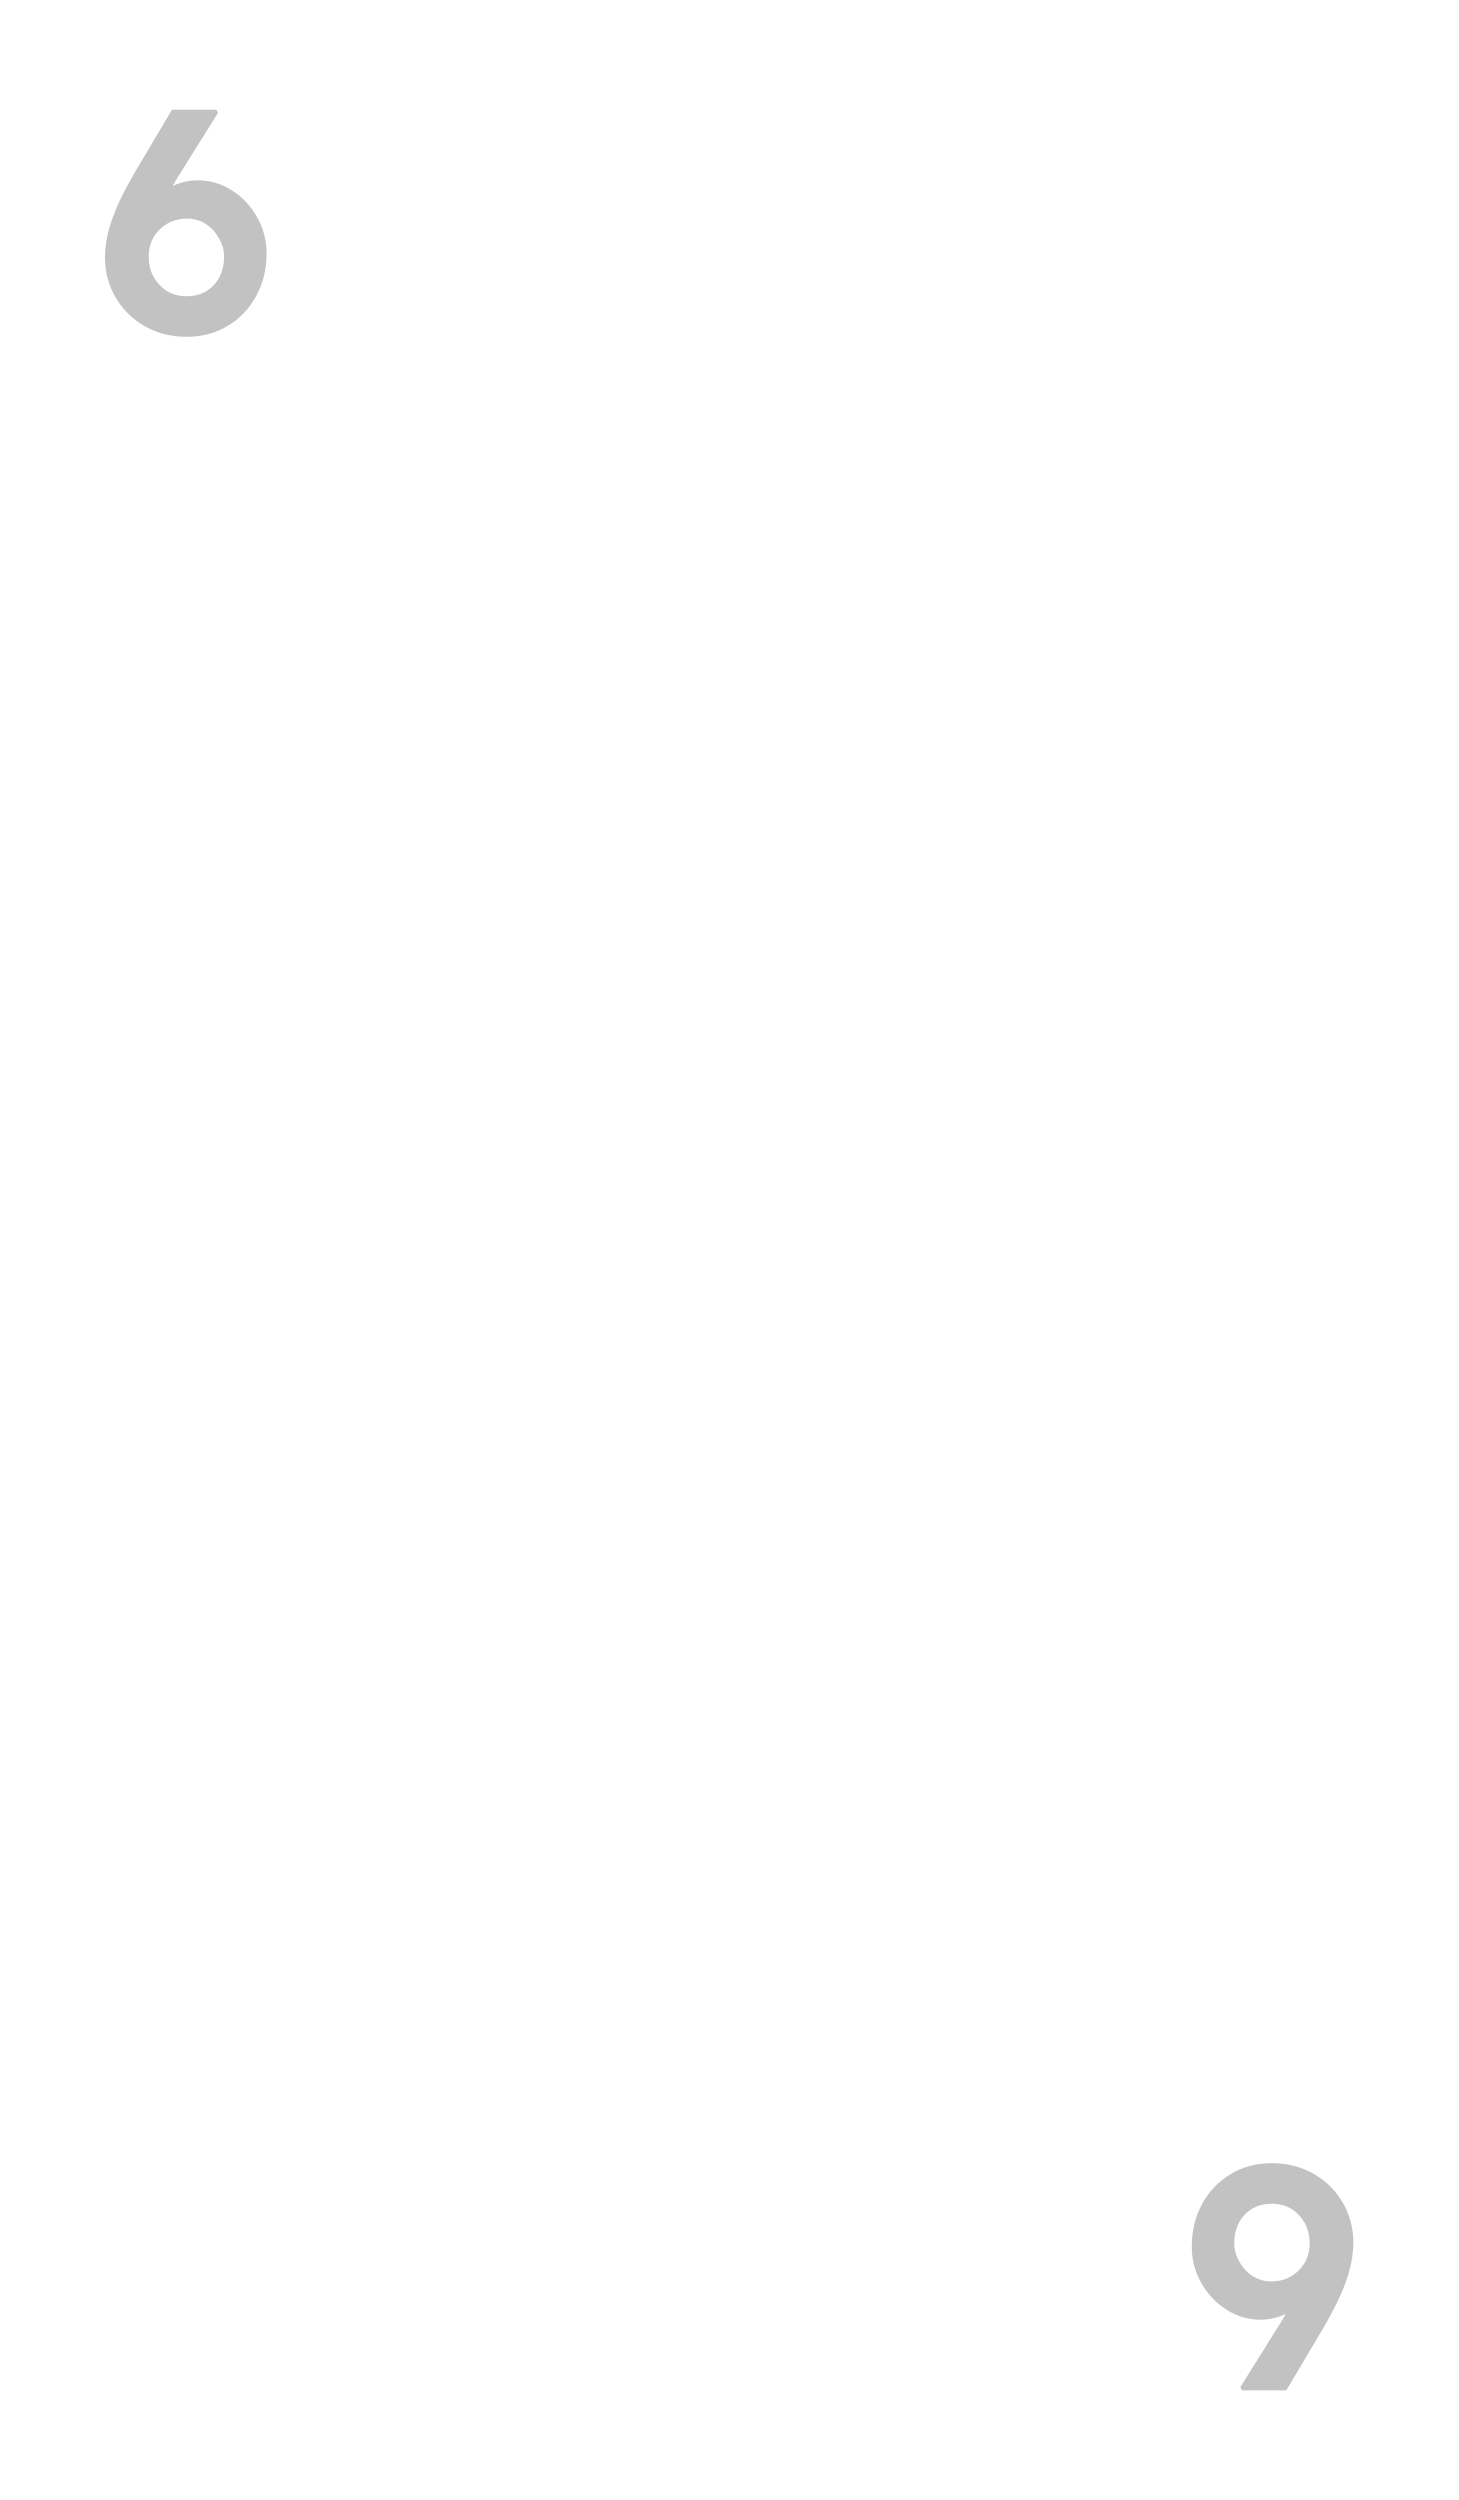
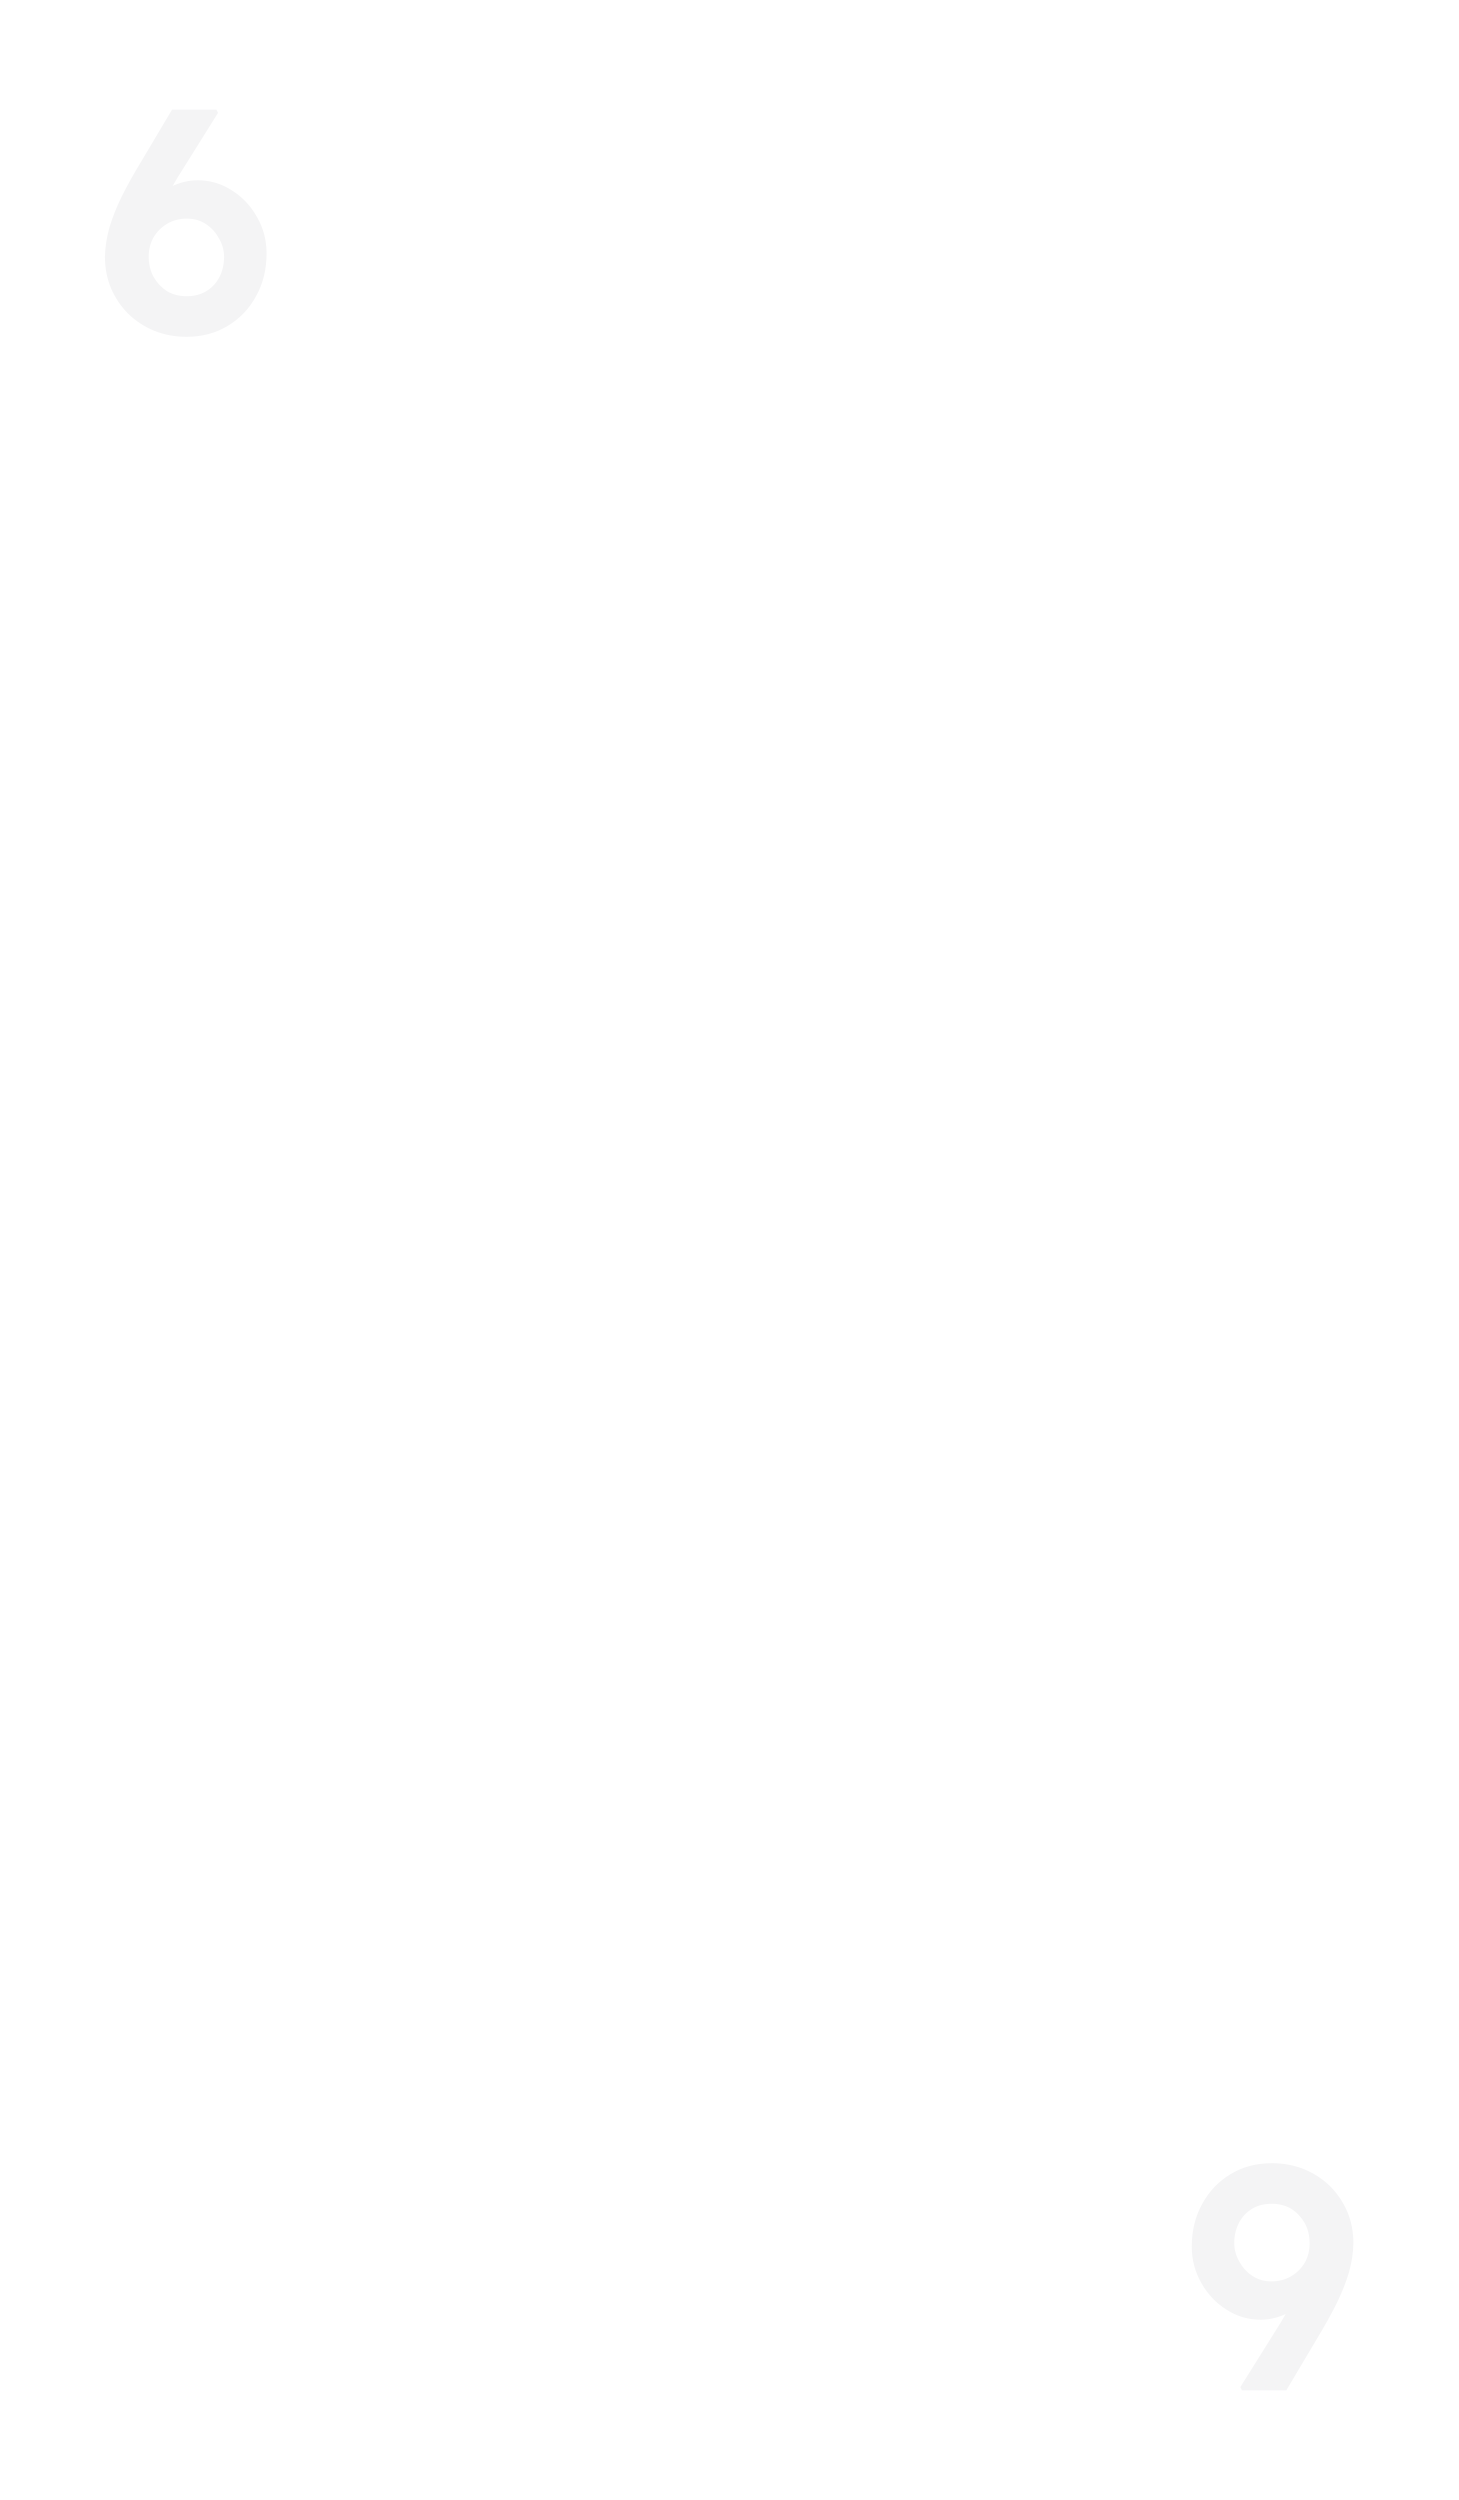
<svg xmlns="http://www.w3.org/2000/svg" width="420" height="720" viewBox="0 0 420 720" fill="none">
-   <path d="M53.68 97C50.368 97 47.271 96.417 44.388 95.252C41.567 94.087 39.083 92.461 36.936 90.376C34.851 88.291 33.195 85.837 31.968 83.016C30.803 80.195 30.22 77.159 30.22 73.908C30.281 71.209 30.711 68.419 31.508 65.536C32.367 62.653 33.563 59.648 35.096 56.52C36.691 53.331 38.592 49.927 40.8 46.308L49.54 31.588H62.328L62.788 32.508L51.104 51.184C49.448 53.944 47.976 56.581 46.688 59.096C45.461 61.549 44.357 63.941 43.376 66.272C42.456 68.541 41.597 70.841 40.8 73.172L38.132 65.536C39.175 62.776 40.708 60.384 42.732 58.36C44.756 56.336 46.995 54.772 49.448 53.668C51.963 52.503 54.447 51.92 56.9 51.92C60.519 51.92 63.831 52.901 66.836 54.864C69.841 56.765 72.233 59.311 74.012 62.5C75.852 65.689 76.772 69.185 76.772 72.988C76.772 77.588 75.76 81.697 73.736 85.316C71.773 88.935 69.044 91.787 65.548 93.872C62.113 95.957 58.157 97 53.68 97ZM53.772 85.316C55.857 85.316 57.697 84.856 59.292 83.936C60.948 82.955 62.236 81.605 63.156 79.888C64.076 78.109 64.536 76.147 64.536 74C64.536 72.099 64.045 70.32 63.064 68.664C62.144 66.947 60.887 65.567 59.292 64.524C57.697 63.481 55.888 62.96 53.864 62.96C51.717 62.96 49.816 63.451 48.16 64.432C46.504 65.413 45.185 66.732 44.204 68.388C43.284 70.044 42.824 71.884 42.824 73.908C42.824 76.055 43.284 77.987 44.204 79.704C45.185 81.421 46.473 82.801 48.068 83.844C49.724 84.825 51.625 85.316 53.772 85.316Z" fill="#C2C2C2" />
-   <path d="M366.32 623C369.632 623 372.729 623.583 375.612 624.748C378.433 625.913 380.917 627.539 383.064 629.624C385.149 631.709 386.805 634.163 388.032 636.984C389.197 639.805 389.78 642.841 389.78 646.092C389.719 648.791 389.289 651.581 388.492 654.464C387.633 657.347 386.437 660.352 384.904 663.48C383.309 666.669 381.408 670.073 379.2 673.692L370.46 688.412H357.672L357.212 687.492L368.896 668.816C370.552 666.056 372.024 663.419 373.312 660.904C374.539 658.451 375.643 656.059 376.624 653.728C377.544 651.459 378.403 649.159 379.2 646.828L381.868 654.464C380.825 657.224 379.292 659.616 377.268 661.64C375.244 663.664 373.005 665.228 370.552 666.332C368.037 667.497 365.553 668.08 363.1 668.08C359.481 668.08 356.169 667.099 353.164 665.136C350.159 663.235 347.767 660.689 345.988 657.5C344.148 654.311 343.228 650.815 343.228 647.012C343.228 642.412 344.24 638.303 346.264 634.684C348.227 631.065 350.956 628.213 354.452 626.128C357.887 624.043 361.843 623 366.32 623ZM366.228 634.684C364.143 634.684 362.303 635.144 360.708 636.064C359.052 637.045 357.764 638.395 356.844 640.112C355.924 641.891 355.464 643.853 355.464 646C355.464 647.901 355.955 649.68 356.936 651.336C357.856 653.053 359.113 654.433 360.708 655.476C362.303 656.519 364.112 657.04 366.136 657.04C368.283 657.04 370.184 656.549 371.84 655.568C373.496 654.587 374.815 653.268 375.796 651.612C376.716 649.956 377.176 648.116 377.176 646.092C377.176 643.945 376.716 642.013 375.796 640.296C374.815 638.579 373.527 637.199 371.932 636.156C370.276 635.175 368.375 634.684 366.228 634.684Z" fill="#C2C2C2" />
+   <path d="M53.68 97C50.368 97 47.271 96.417 44.388 95.252C41.567 94.087 39.083 92.461 36.936 90.376C34.851 88.291 33.195 85.837 31.968 83.016C30.803 80.195 30.22 77.159 30.22 73.908C30.281 71.209 30.711 68.419 31.508 65.536C32.367 62.653 33.563 59.648 35.096 56.52C36.691 53.331 38.592 49.927 40.8 46.308L49.54 31.588H62.328L62.788 32.508L51.104 51.184C49.448 53.944 47.976 56.581 46.688 59.096C45.461 61.549 44.357 63.941 43.376 66.272C42.456 68.541 41.597 70.841 40.8 73.172L38.132 65.536C39.175 62.776 40.708 60.384 42.732 58.36C44.756 56.336 46.995 54.772 49.448 53.668C51.963 52.503 54.447 51.92 56.9 51.92C60.519 51.92 63.831 52.901 66.836 54.864C69.841 56.765 72.233 59.311 74.012 62.5C75.852 65.689 76.772 69.185 76.772 72.988C76.772 77.588 75.76 81.697 73.736 85.316C71.773 88.935 69.044 91.787 65.548 93.872C62.113 95.957 58.157 97 53.68 97ZM53.772 85.316C55.857 85.316 57.697 84.856 59.292 83.936C60.948 82.955 62.236 81.605 63.156 79.888C64.076 78.109 64.536 76.147 64.536 74C64.536 72.099 64.045 70.32 63.064 68.664C62.144 66.947 60.887 65.567 59.292 64.524C57.697 63.481 55.888 62.96 53.864 62.96C51.717 62.96 49.816 63.451 48.16 64.432C46.504 65.413 45.185 66.732 44.204 68.388C43.284 70.044 42.824 71.884 42.824 73.908C42.824 76.055 43.284 77.987 44.204 79.704C45.185 81.421 46.473 82.801 48.068 83.844C49.724 84.825 51.625 85.316 53.772 85.316Z" fill="#F4F4F5" />
+   <path d="M366.32 623C369.632 623 372.729 623.583 375.612 624.748C378.433 625.913 380.917 627.539 383.064 629.624C385.149 631.709 386.805 634.163 388.032 636.984C389.197 639.805 389.78 642.841 389.78 646.092C389.719 648.791 389.289 651.581 388.492 654.464C387.633 657.347 386.437 660.352 384.904 663.48C383.309 666.669 381.408 670.073 379.2 673.692L370.46 688.412H357.672L357.212 687.492L368.896 668.816C370.552 666.056 372.024 663.419 373.312 660.904C374.539 658.451 375.643 656.059 376.624 653.728C377.544 651.459 378.403 649.159 379.2 646.828L381.868 654.464C380.825 657.224 379.292 659.616 377.268 661.64C375.244 663.664 373.005 665.228 370.552 666.332C368.037 667.497 365.553 668.08 363.1 668.08C359.481 668.08 356.169 667.099 353.164 665.136C350.159 663.235 347.767 660.689 345.988 657.5C344.148 654.311 343.228 650.815 343.228 647.012C343.228 642.412 344.24 638.303 346.264 634.684C348.227 631.065 350.956 628.213 354.452 626.128C357.887 624.043 361.843 623 366.32 623ZM366.228 634.684C364.143 634.684 362.303 635.144 360.708 636.064C359.052 637.045 357.764 638.395 356.844 640.112C355.924 641.891 355.464 643.853 355.464 646C355.464 647.901 355.955 649.68 356.936 651.336C357.856 653.053 359.113 654.433 360.708 655.476C362.303 656.519 364.112 657.04 366.136 657.04C368.283 657.04 370.184 656.549 371.84 655.568C373.496 654.587 374.815 653.268 375.796 651.612C376.716 649.956 377.176 648.116 377.176 646.092C377.176 643.945 376.716 642.013 375.796 640.296C374.815 638.579 373.527 637.199 371.932 636.156C370.276 635.175 368.375 634.684 366.228 634.684Z" fill="#F4F4F5" />
</svg>
